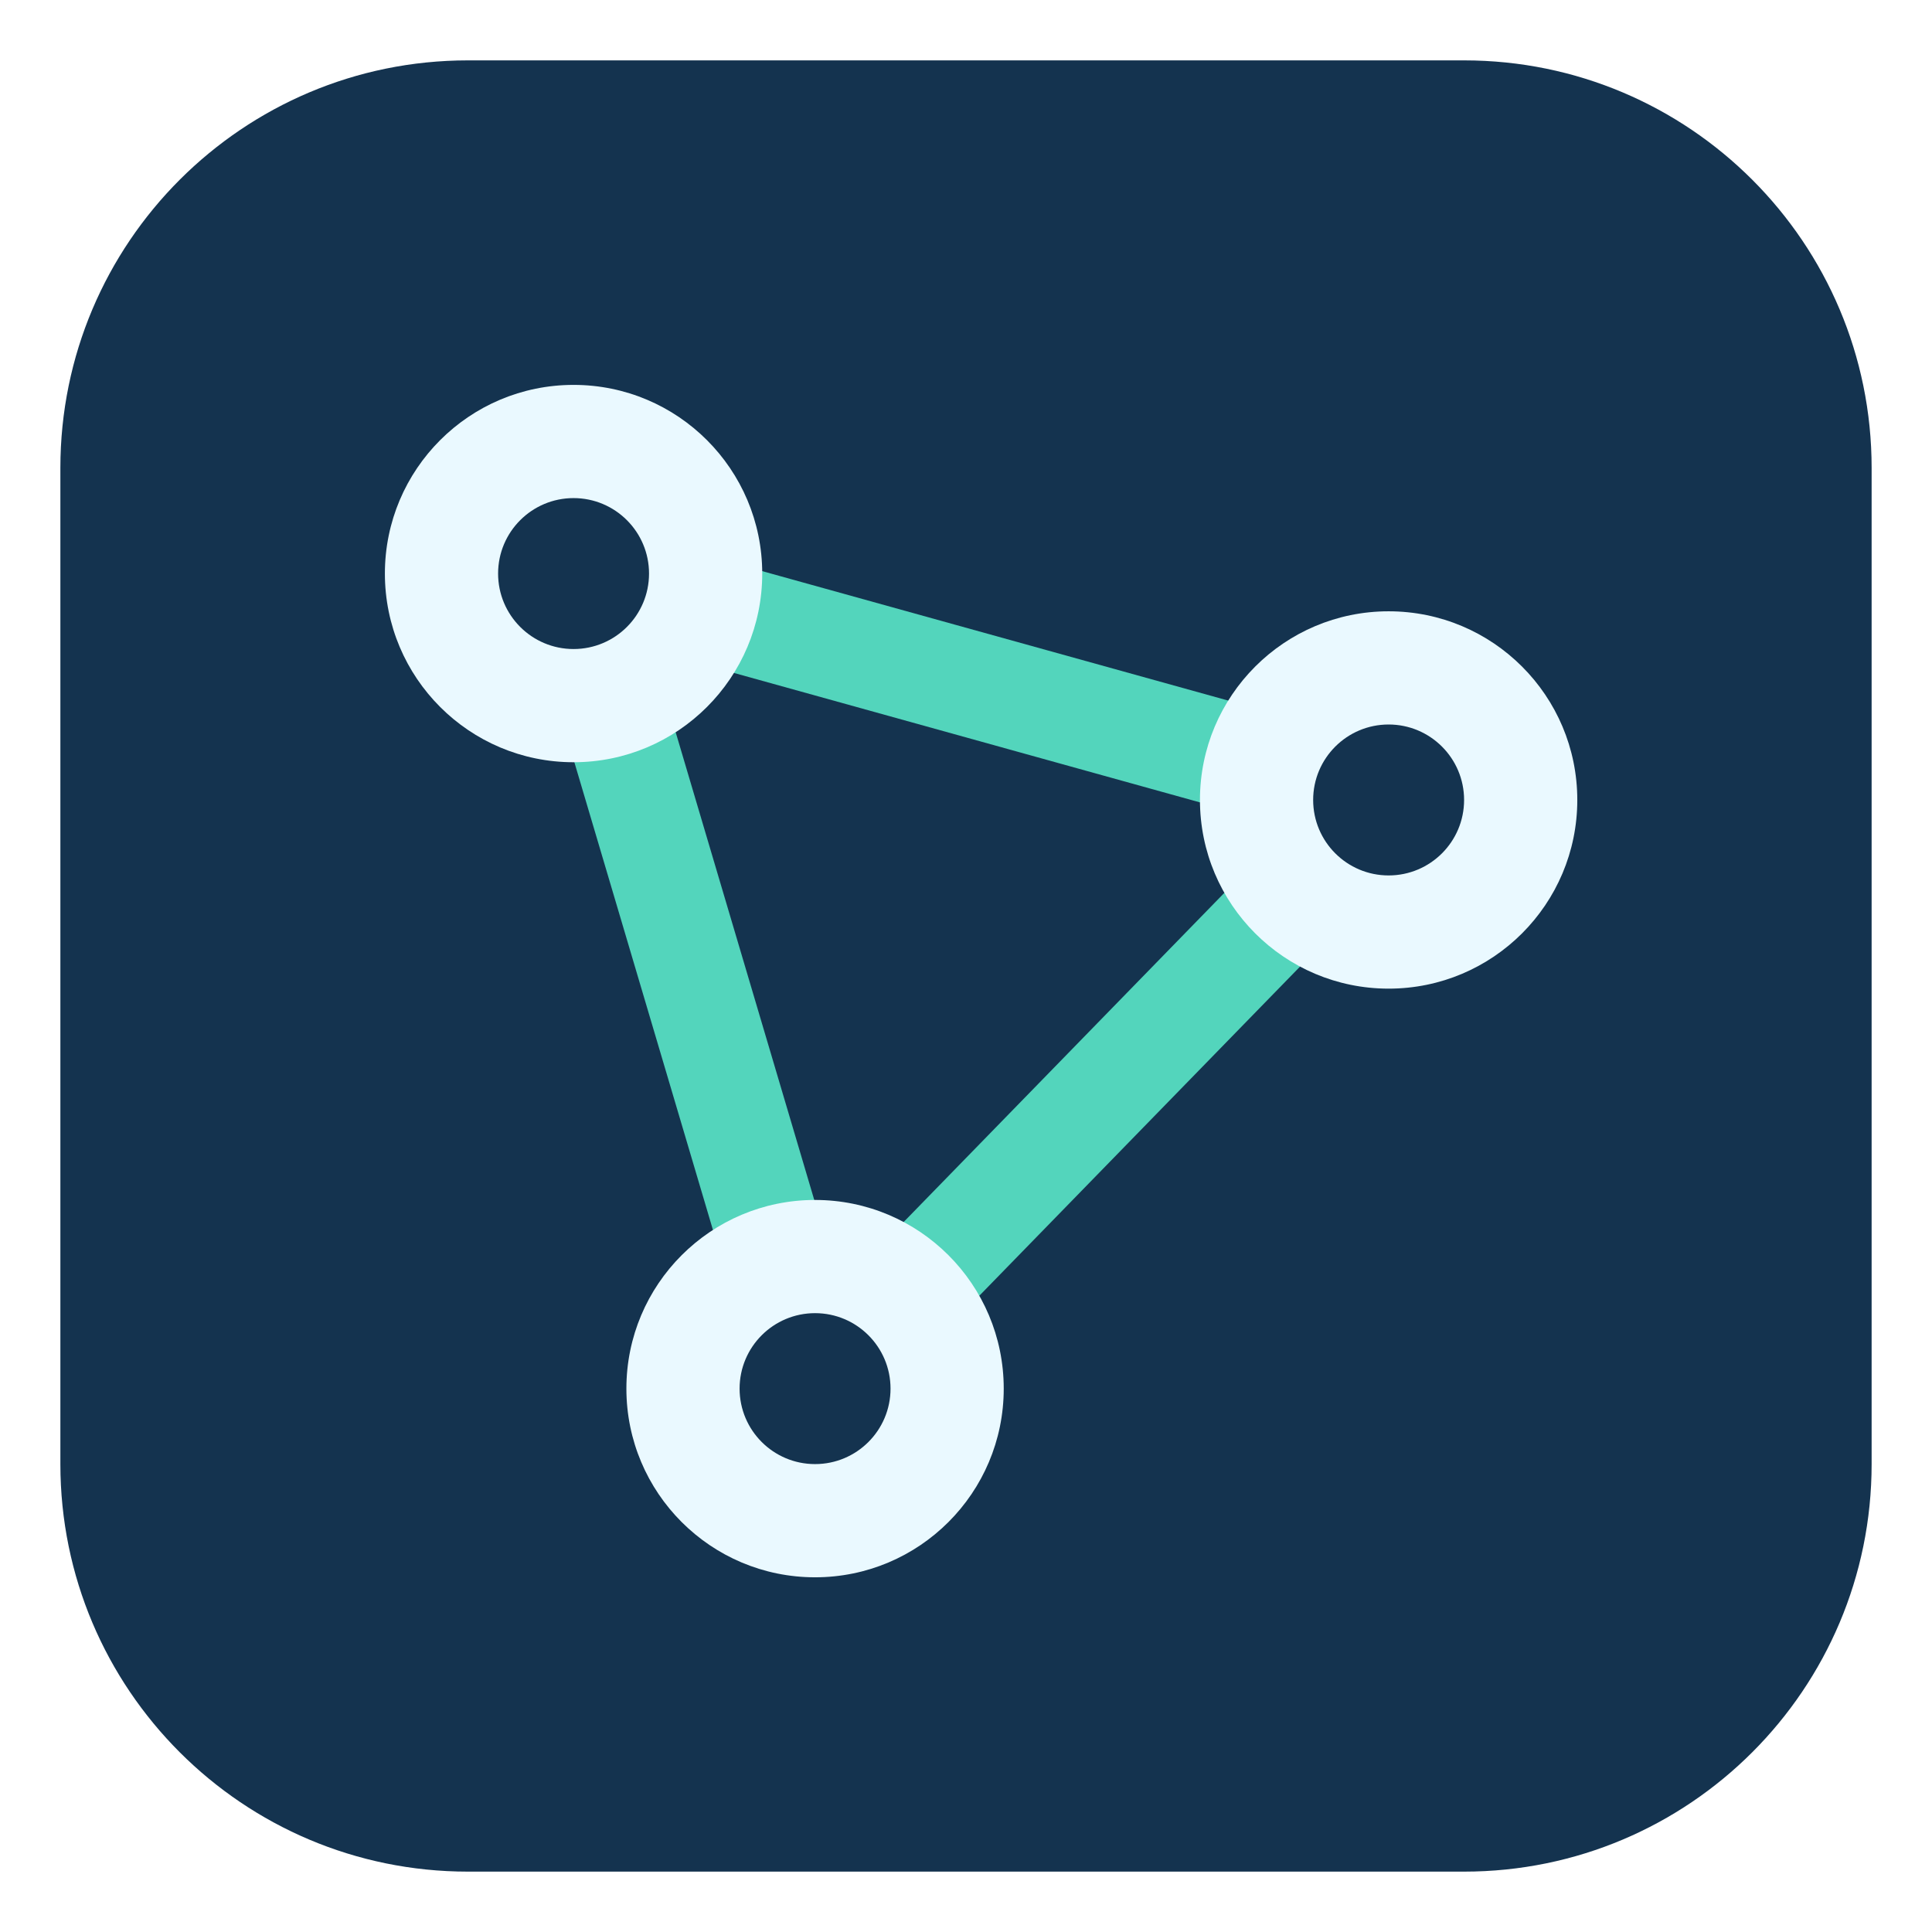
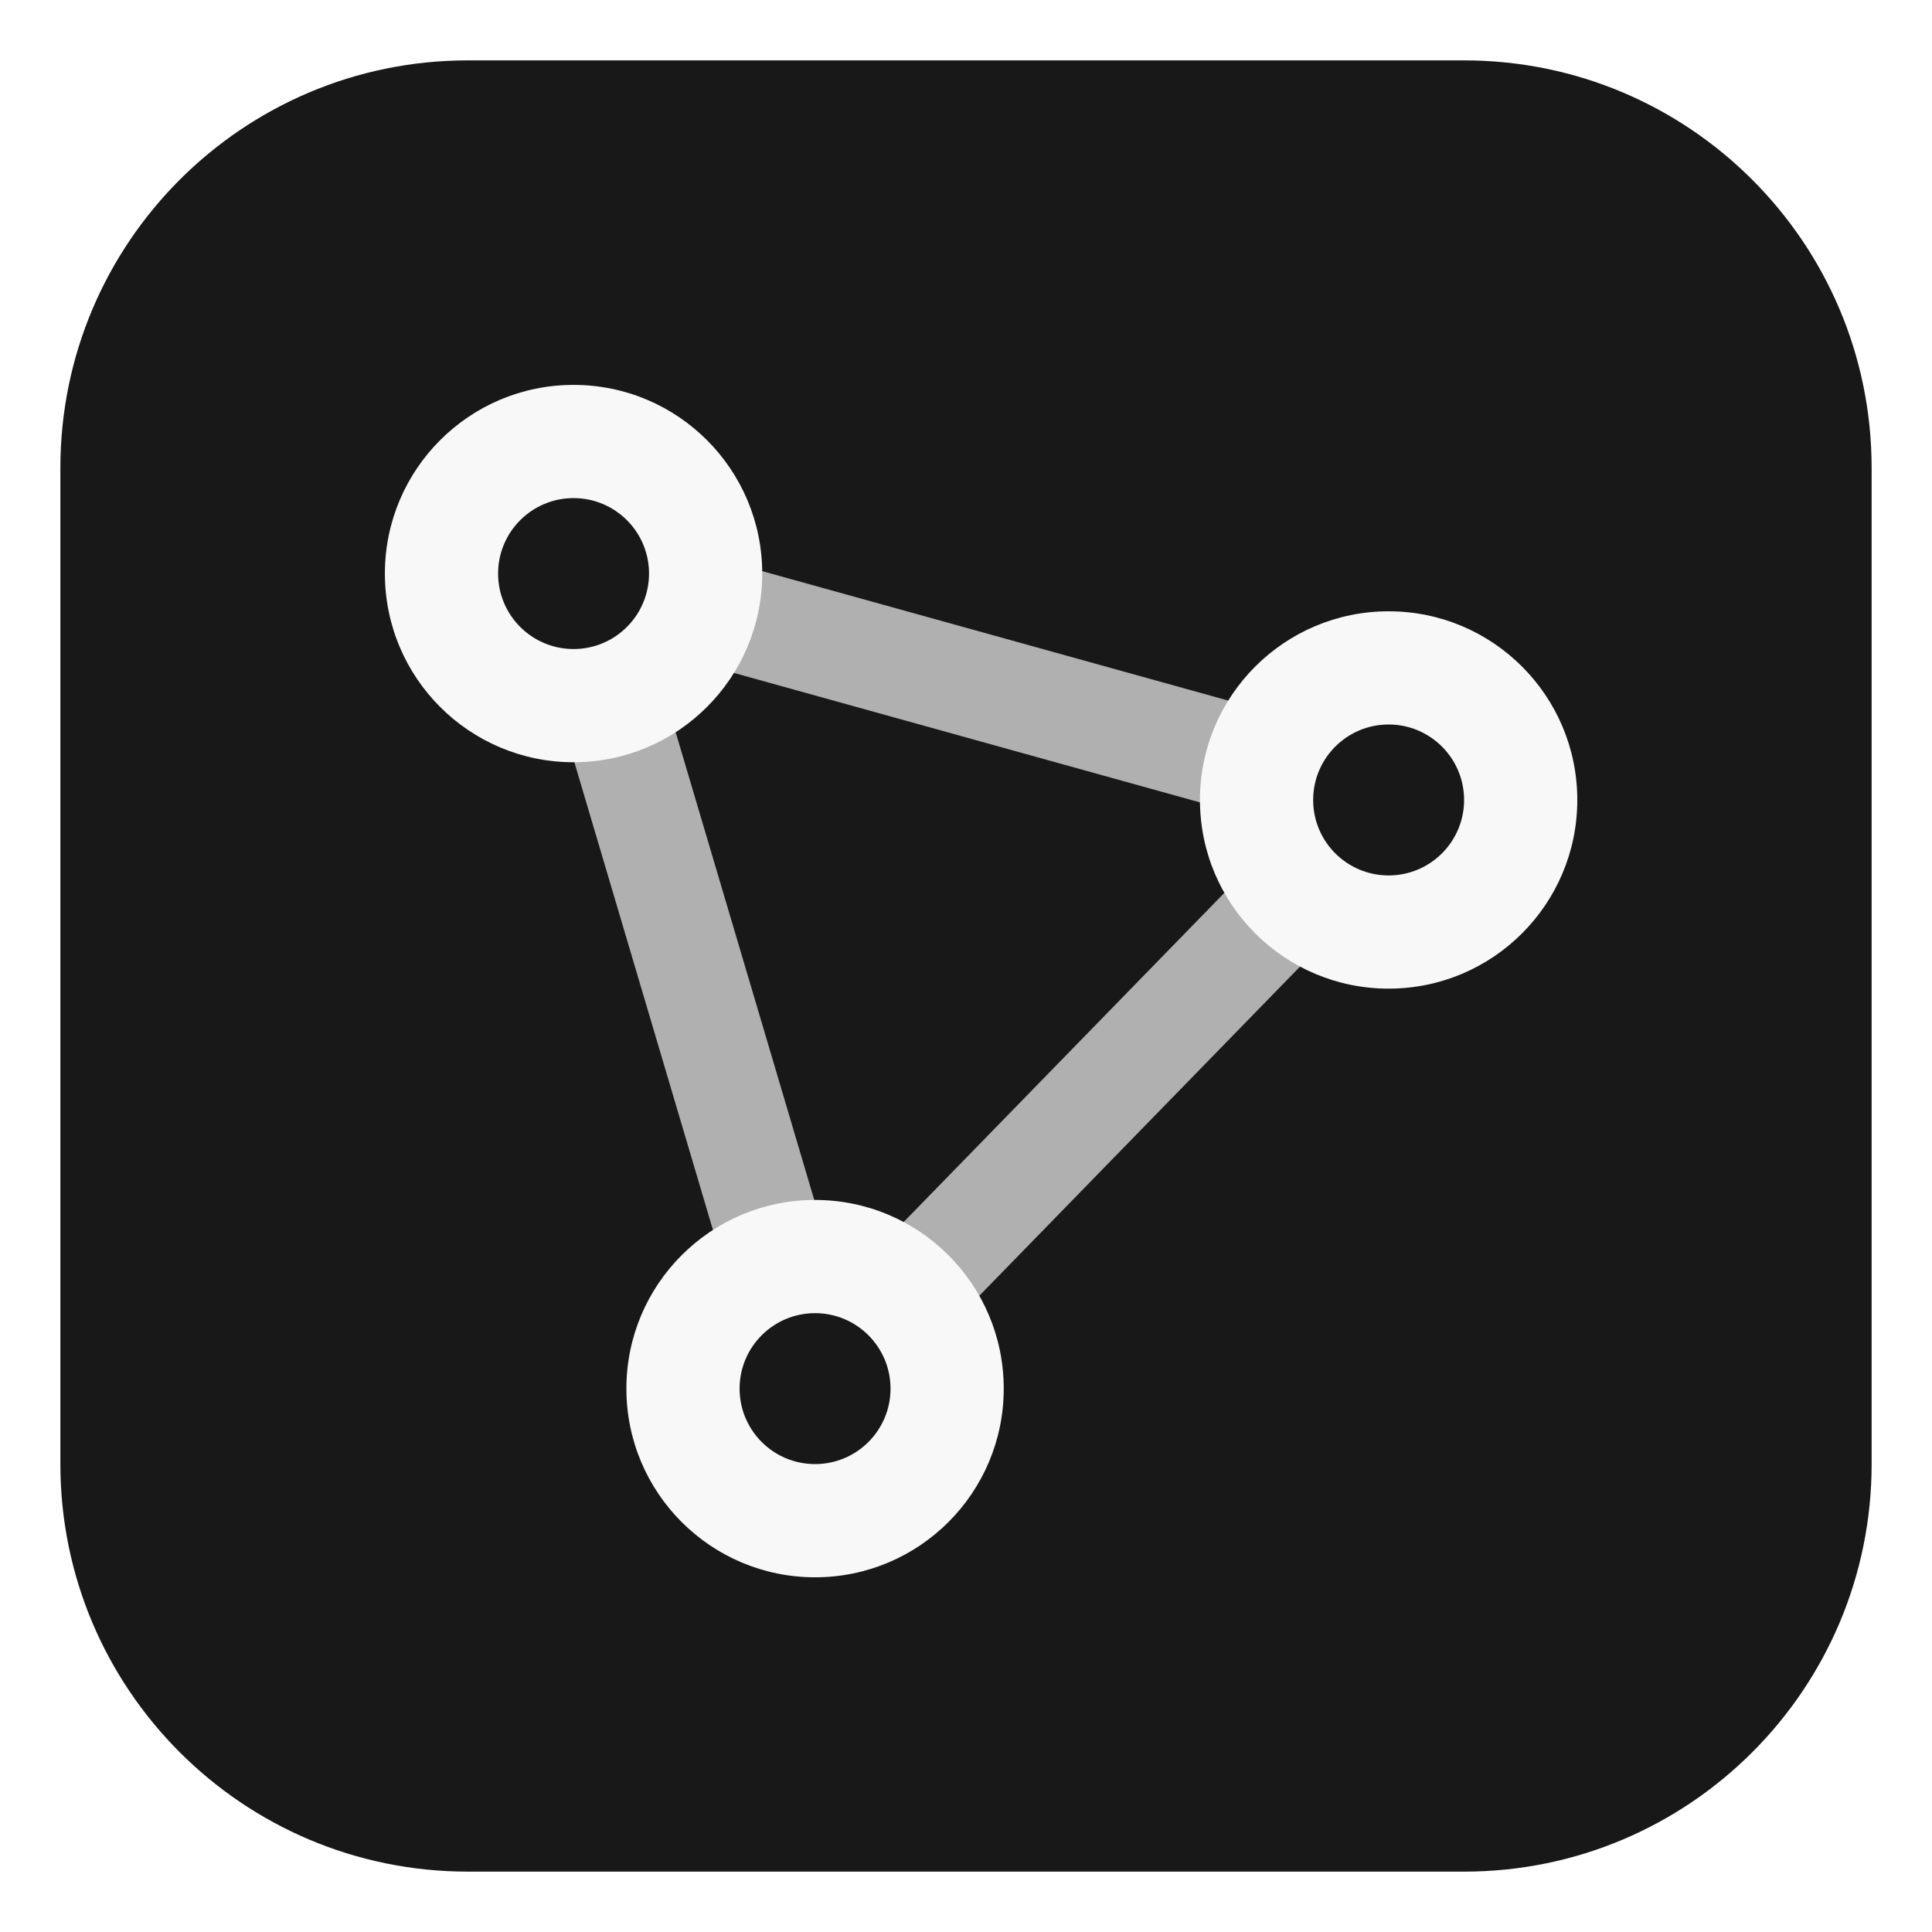
<svg xmlns="http://www.w3.org/2000/svg" width="256" height="256" viewBox="0 0 256 256">
-   <rect x="8" y="8" width="240" height="240" rx="54" fill="#14334f" />
-   <path d="M76 76L184 106L108 184Z" fill="none" stroke="#53d5bc" stroke-width="14" stroke-linecap="round" stroke-linejoin="round" />
-   <circle cx="76" cy="76" r="25" fill="#eaf9ff" />
-   <circle cx="184" cy="106" r="25" fill="#eaf9ff" />
-   <circle cx="108" cy="184" r="25" fill="#eaf9ff" />
-   <circle cx="76" cy="76" r="10" fill="#14334f" />
-   <circle cx="184" cy="106" r="10" fill="#14334f" />
-   <circle cx="108" cy="184" r="10" fill="#14334f" />
+   <rect x="8" y="8" width="240" height="240" rx="54" fill="#181818" />
+   <path d="M76 76L184 106L108 184Z" fill="none" stroke="#b0b0b0" stroke-width="14" stroke-linecap="round" stroke-linejoin="round" />
+   <circle cx="76" cy="76" r="25" fill="#f8f8f8" />
+   <circle cx="184" cy="106" r="25" fill="#f8f8f8" />
+   <circle cx="108" cy="184" r="25" fill="#f8f8f8" />
+   <circle cx="76" cy="76" r="10" fill="#181818" />
+   <circle cx="184" cy="106" r="10" fill="#181818" />
+   <circle cx="108" cy="184" r="10" fill="#181818" />
</svg>
